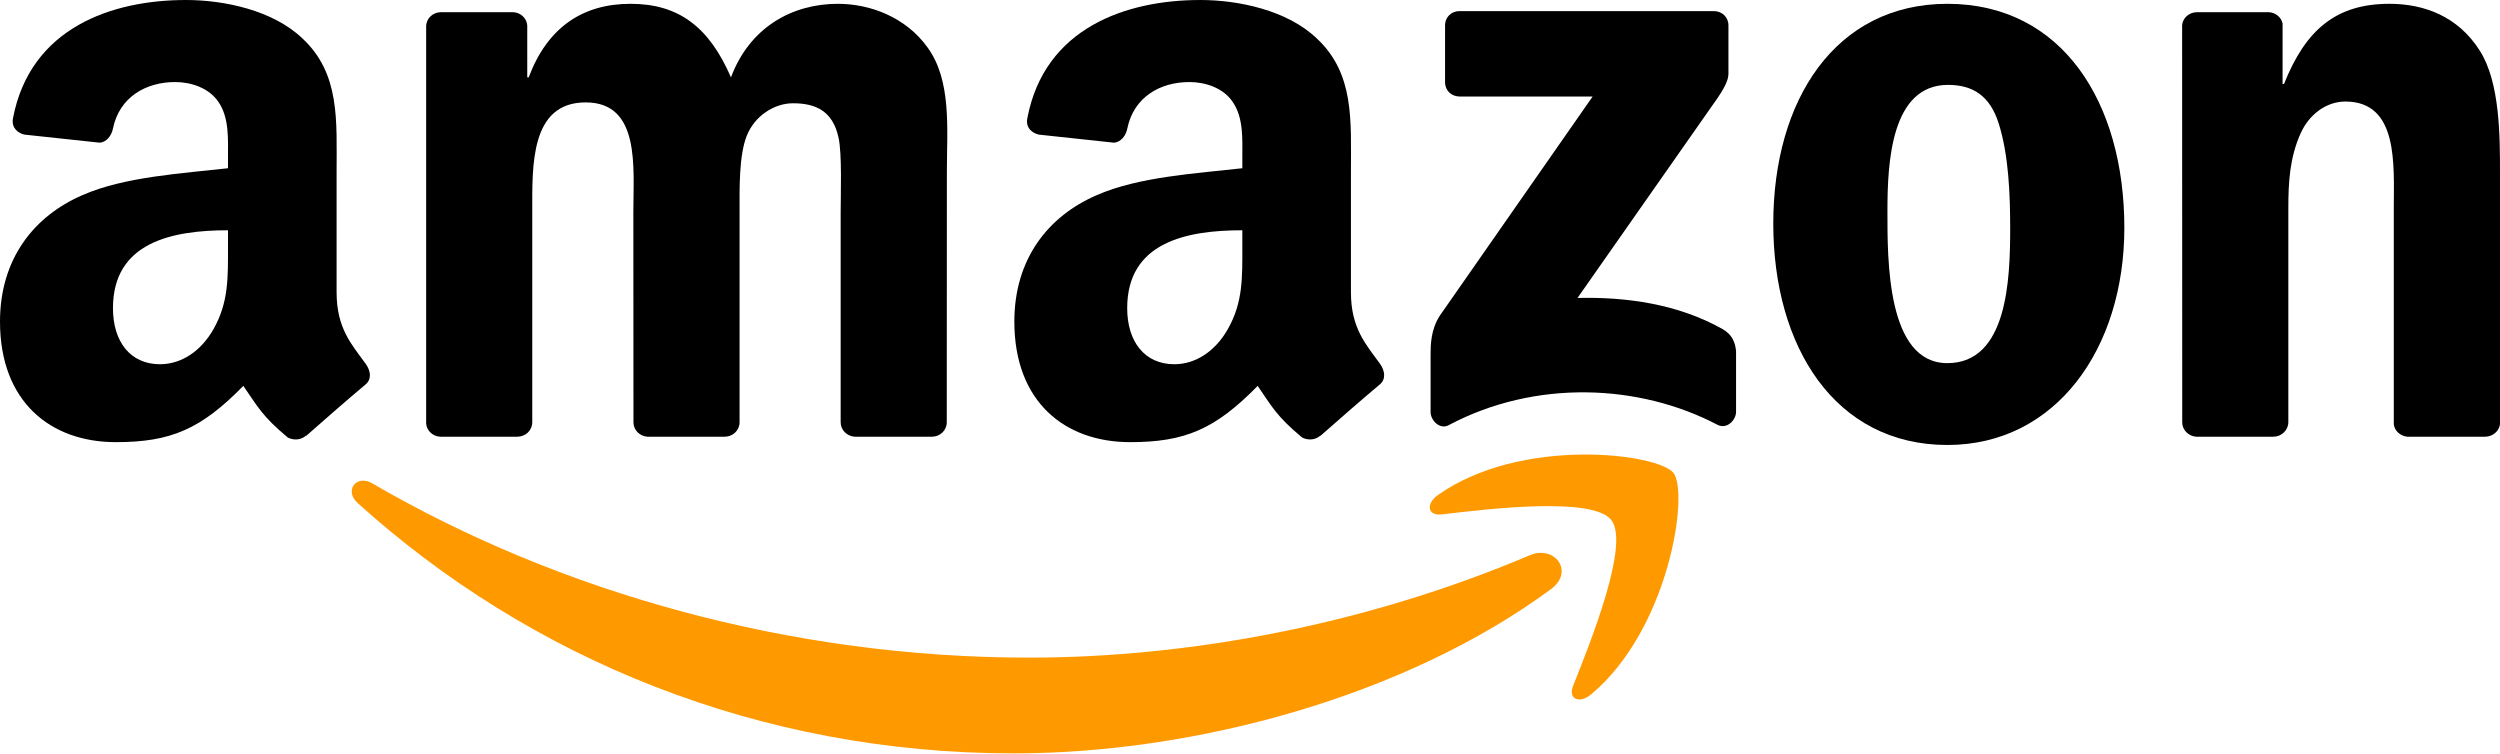
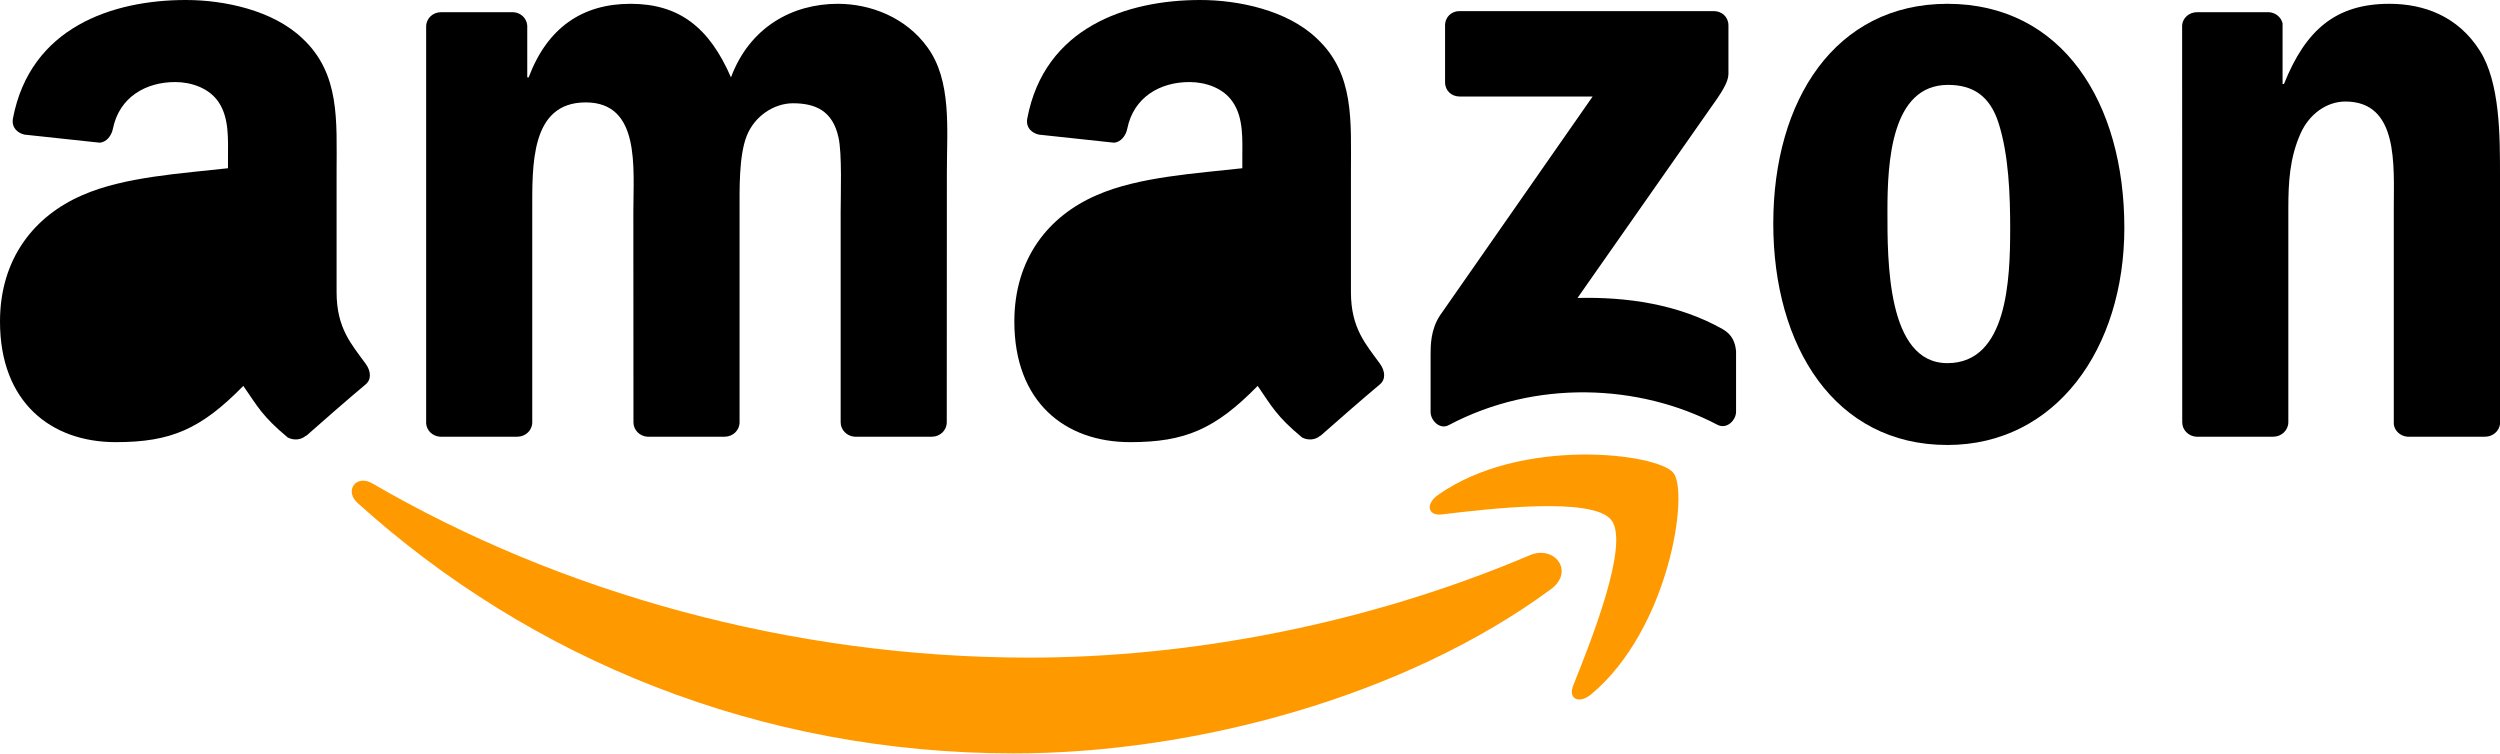
- <svg xmlns="http://www.w3.org/2000/svg" version="1.0" width="1000" height="301.354" viewBox="0 0 1000 301.354" id="svg1936">
-   <defs id="defs1938" />
-   <path d="m 620.38,235.668 c -58.112,42.833 -142.341,65.686 -214.861,65.686 -101.685,0 -193.227,-37.609 -262.482,-100.161 -5.441,-4.919 -0.566,-11.622 5.964,-7.792 74.74,43.486 167.153,69.647 262.613,69.647 64.38,0 135.202,-13.32 200.322,-40.961 9.838,-4.179 18.065,6.442 8.445,13.581" id="path8" style="fill:#ff9900;fill-opacity:1;fill-rule:evenodd;stroke:none" />
-   <path d="m 644.539,208.027 c -7.4,-9.489 -49.101,-4.484 -67.819,-2.264 -5.702,0.696 -6.573,-4.266 -1.436,-7.835 33.213,-23.375 87.712,-16.628 94.067,-8.793 6.355,7.879 -1.654,62.508 -32.865,88.582 -4.788,4.005 -9.359,1.872 -7.226,-3.439 7.008,-17.499 22.722,-56.719 15.279,-66.252" id="path10" style="fill:#ff9900;fill-opacity:1;fill-rule:evenodd;stroke:none" />
-   <path d="m 578.026,32.908 0,-22.722 c 0,-3.439 2.612,-5.746 5.746,-5.746 l 101.728,0 c 3.265,0 5.876,2.351 5.876,5.746 l 0,19.458 c -0.043,3.265 -2.786,7.531 -7.661,14.278 l -52.714,75.262 c 19.588,-0.479 40.265,2.438 58.025,12.449 4.005,2.264 5.093,5.572 5.398,8.836 l 0,24.246 c 0,3.308 -3.656,7.182 -7.487,5.18 -31.298,-16.411 -72.868,-18.195 -107.474,0.174 -3.526,1.915 -7.226,-1.915 -7.226,-5.224 l 0,-23.027 c 0,-3.7 0.043,-10.012 3.743,-15.627 l 61.072,-87.581 -53.149,0 c -3.265,0 -5.876,-2.307 -5.876,-5.702" id="path12" style="fill:#000000;fill-rule:evenodd;stroke:none" />
-   <path d="m 206.939,174.684 -30.949,0 c -2.96,-0.218 -5.311,-2.438 -5.528,-5.267 l 0,-158.839 c 0,-3.178 2.655,-5.702 5.964,-5.702 l 28.86,0 c 3.004,0.131 5.398,2.438 5.615,5.311 l 0,20.764 0.566,0 C 218.996,10.883 233.143,1.524 252.209,1.524 c 19.371,0 31.472,9.359 40.178,29.426 7.487,-20.067 24.507,-29.426 42.746,-29.426 12.972,0 27.162,5.354 35.825,17.368 9.794,13.364 7.792,32.778 7.792,49.798 l -0.043,100.248 c 0,3.178 -2.655,5.746 -5.964,5.746 l -30.906,0 c -3.091,-0.218 -5.572,-2.699 -5.572,-5.746 l 0,-84.186 c 0,-6.704 0.609,-23.419 -0.871,-29.774 -2.307,-10.665 -9.228,-13.668 -18.195,-13.668 -7.487,0 -15.322,5.006 -18.5,13.015 -3.178,8.009 -2.873,21.416 -2.873,30.427 l 0,84.186 c 0,3.178 -2.655,5.746 -5.964,5.746 l -30.906,0 c -3.134,-0.218 -5.572,-2.699 -5.572,-5.746 l -0.043,-84.186 c 0,-17.716 2.916,-43.791 -19.066,-43.791 -22.244,0 -21.373,25.421 -21.373,43.791 l 0,84.186 c 0,3.178 -2.655,5.746 -5.964,5.746" id="path14" style="fill:#000000;fill-rule:evenodd;stroke:none" />
-   <path d="m 778.958,1.524 c 45.923,0 70.779,39.438 70.779,89.583 0,48.448 -27.467,86.885 -70.779,86.885 -45.096,0 -69.647,-39.438 -69.647,-88.582 0,-49.449 24.855,-87.886 69.647,-87.886 m 0.261,32.429 c -22.809,0 -24.246,31.08 -24.246,50.451 0,19.414 -0.305,60.854 23.985,60.854 23.985,0 25.116,-33.431 25.116,-53.802 0,-13.407 -0.566,-29.426 -4.614,-42.136 -3.482,-11.056 -10.403,-15.366 -20.241,-15.366" id="path16" style="fill:#000000;fill-rule:evenodd;stroke:none" />
-   <path d="m 909.285,174.684 -30.819,0 c -3.091,-0.218 -5.572,-2.699 -5.572,-5.746 l -0.043,-158.882 c 0.261,-2.916 2.829,-5.18 5.964,-5.18 l 28.686,0 c 2.699,0.131 4.919,1.959 5.528,4.44 l 0,24.289 0.566,0 C 922.257,11.884 934.401,1.524 955.774,1.524 c 13.886,0 27.424,5.006 36.129,18.718 C 1000,32.952 1000,54.325 1000,69.691 l 0,99.987 c -0.348,2.786 -2.916,5.006 -5.963,5.006 l -31.036,0 c -2.829,-0.218 -5.18,-2.307 -5.485,-5.006 l 0,-86.275 c 0,-17.368 2.002,-42.789 -19.371,-42.789 -7.531,0 -14.452,5.049 -17.891,12.711 -4.353,9.707 -4.919,19.371 -4.919,30.079 l 0,85.535 c -0.043,3.178 -2.742,5.746 -6.051,5.746" id="path18" style="fill:#000000;fill-rule:evenodd;stroke:none" />
-   <path d="m 496.931,98.812 c 0,12.058 0.305,22.113 -5.789,32.821 -4.919,8.706 -12.754,14.06 -21.416,14.06 -11.884,0 -18.848,-9.054 -18.848,-22.418 0,-26.379 23.636,-31.167 46.054,-31.167 l 0,6.704 m 31.211,75.436 c -2.046,1.828 -5.006,1.959 -7.313,0.74 -10.273,-8.532 -12.145,-12.493 -17.76,-20.633 -16.976,17.325 -29.034,22.505 -51.016,22.505 -26.074,0 -46.315,-16.062 -46.315,-48.23 0,-25.116 13.581,-42.223 32.995,-50.581 16.802,-7.4 40.265,-8.706 58.199,-10.752 l 0,-4.005 c 0,-7.356 0.566,-16.062 -3.787,-22.418 -3.744,-5.702 -10.969,-8.053 -17.368,-8.053 -11.796,0 -22.287,6.051 -24.855,18.587 -0.522,2.786 -2.568,5.528 -5.398,5.659 L 415.531,53.846 C 413.007,53.28 410.177,51.234 410.917,47.36 417.795,10.97 450.703,2.1708008e-4 480.129,2.1708008e-4 c 15.061,0 34.736,4.005 46.62,15.409 15.061,14.06 13.625,32.821 13.625,53.236 l 0,48.231 c 0,14.495 6.007,20.851 11.666,28.686 1.959,2.786 2.394,6.138 -0.131,8.227 -6.312,5.267 -17.542,15.061 -23.724,20.546 l -0.043,-0.087" id="path28" style="fill:#000000;fill-rule:evenodd;stroke:none" />
-   <path d="m 91.194,98.812 c 0,12.058 0.305,22.113 -5.789,32.821 -4.919,8.706 -12.711,14.06 -21.416,14.06 -11.884,0 -18.805,-9.054 -18.805,-22.418 0,-26.379 23.636,-31.167 46.011,-31.167 l 0,6.704 m 31.211,75.436 c -2.046,1.828 -5.006,1.959 -7.313,0.74 -10.273,-8.532 -12.101,-12.493 -17.76,-20.633 C 80.355,171.68 68.341,176.86 46.315,176.86 20.285,176.86 -2.141151e-6,160.798 -2.141151e-6,128.63 -2.141151e-6,103.513 13.625,86.406 32.995,78.048 49.798,70.648 73.26,69.343 91.194,67.297 l 0,-4.005 c 0,-7.356 0.566,-16.062 -3.744,-22.418 -3.787,-5.702 -11.013,-8.053 -17.368,-8.053 -11.796,0 -22.331,6.051 -24.899,18.587 -0.522,2.786 -2.568,5.528 -5.354,5.659 L 9.794,53.846 C 7.269,53.28 4.484,51.234 5.18,47.36 12.101,10.97 44.966,2.1708008e-4 74.392,2.1708008e-4 c 15.061,0 34.736,4.005 46.62,15.409 15.061,14.06 13.625,32.821 13.625,53.236 l 0,48.231 c 0,14.495 6.007,20.851 11.666,28.686 2.002,2.786 2.438,6.138 -0.087,8.227 -6.312,5.267 -17.542,15.061 -23.724,20.546 l -0.087,-0.087" id="path30" style="fill:#000000;fill-rule:evenodd;stroke:none" />
+ <svg xmlns="http://www.w3.org/2000/svg" width="1000" height="301.354" version="1" viewBox="0 0 1000 301.354">
+   <path fill="#f90" fillOpacity="1" fillRule="evenodd" stroke="none" d="M620.38 235.668c-58.111 42.833-142.34 65.686-214.86 65.686-101.685 0-193.227-37.61-262.483-100.161-5.44-4.919-.565-11.622 5.964-7.792 74.74 43.486 167.153 69.647 262.613 69.647 64.38 0 135.202-13.32 200.322-40.961 9.837-4.179 18.064 6.442 8.444 13.581" />
+   <path fill="#f90" fillOpacity="1" fillRule="evenodd" stroke="none" d="M644.54 208.027c-7.4-9.49-49.102-4.483-67.82-2.263-5.702.696-6.572-4.266-1.436-7.836 33.213-23.375 87.712-16.628 94.067-8.793 6.355 7.88-1.654 62.508-32.865 88.583-4.788 4.004-9.359 1.871-7.226-3.44 7.009-17.498 22.723-56.718 15.28-66.251" />
+   <path fill="#000" fillRule="evenodd" stroke="none" d="M578.026 32.908V10.186c0-3.439 2.612-5.746 5.746-5.746H685.5c3.265 0 5.877 2.35 5.877 5.746v19.458c-.044 3.264-2.786 7.53-7.661 14.277l-52.714 75.263c19.588-.48 40.264 2.437 58.024 12.449 4.005 2.264 5.093 5.572 5.398 8.836v24.246c0 3.309-3.657 7.183-7.487 5.18-31.298-16.41-72.868-18.195-107.474.174-3.526 1.916-7.226-1.915-7.226-5.223v-23.027c0-3.7.043-10.012 3.743-15.627l61.072-87.581h-53.15c-3.264 0-5.876-2.307-5.876-5.703" />
+   <path fill="#000" fillRule="evenodd" stroke="none" d="M206.939 174.684h-30.95c-2.96-.218-5.31-2.438-5.528-5.268V10.578c0-3.178 2.655-5.702 5.963-5.702h28.86c3.004.13 5.398 2.437 5.616 5.31V30.95h.566c7.53-20.067 21.677-29.426 40.743-29.426 19.37 0 31.472 9.359 40.178 29.426 7.487-20.067 24.507-29.426 42.746-29.426 12.971 0 27.162 5.354 35.824 17.368 9.794 13.363 7.792 32.778 7.792 49.798l-.044 100.248c0 3.177-2.655 5.746-5.963 5.746h-30.906c-3.09-.218-5.572-2.7-5.572-5.746V84.752c0-6.704.61-23.419-.87-29.774-2.307-10.665-9.228-13.668-18.196-13.668-7.487 0-15.322 5.005-18.5 13.015-3.177 8.01-2.872 21.416-2.872 30.427v84.186c0 3.177-2.656 5.746-5.964 5.746h-30.906c-3.134-.218-5.572-2.7-5.572-5.746l-.043-84.186c0-17.717 2.916-43.79-19.066-43.79-22.243 0-21.373 25.42-21.373 43.79v84.186c0 3.177-2.655 5.746-5.963 5.746" />
+   <path fill="#000" fillRule="evenodd" stroke="none" d="M778.958 1.524c45.923 0 70.779 39.437 70.779 89.583 0 48.448-27.467 86.885-70.78 86.885-45.096 0-69.646-39.438-69.646-88.582 0-49.45 24.855-87.886 69.647-87.886m.261 32.43c-22.81 0-24.246 31.08-24.246 50.45 0 19.414-.304 60.854 23.985 60.854 23.985 0 25.116-33.43 25.116-53.803 0-13.407-.566-29.425-4.614-42.136-3.482-11.056-10.403-15.366-20.24-15.366" />
+   <path fill="#000" fillRule="evenodd" stroke="none" d="M909.285 174.684h-30.819c-3.09-.218-5.572-2.7-5.572-5.746l-.043-158.882c.26-2.917 2.83-5.18 5.963-5.18H907.5c2.699.13 4.919 1.958 5.528 4.44v24.289h.566c8.663-21.721 20.807-32.081 42.18-32.081 13.886 0 27.424 5.006 36.13 18.717C1000 32.951 1000 54.325 1000 69.691v99.987c-.348 2.786-2.916 5.006-5.963 5.006H963c-2.83-.218-5.18-2.307-5.485-5.006V83.402c0-17.368 2.003-42.789-19.37-42.789-7.53 0-14.452 5.05-17.89 12.71-4.354 9.708-4.92 19.371-4.92 30.08v85.535c-.043 3.177-2.742 5.746-6.05 5.746" />
+   <path fill="#000" fillRule="evenodd" stroke="none" d="M496.931 98.812c0 12.058.305 22.113-5.79 32.821-4.918 8.706-12.753 14.06-21.416 14.06-11.883 0-18.848-9.054-18.848-22.418 0-26.378 23.637-31.167 46.054-31.167v6.704m31.21 75.436c-2.045 1.828-5.005 1.96-7.312.74-10.273-8.531-12.145-12.493-17.76-20.633-16.977 17.325-29.034 22.505-51.017 22.505-26.074 0-46.315-16.062-46.315-48.23 0-25.117 13.581-42.224 32.995-50.582 16.803-7.4 40.265-8.705 58.2-10.751v-4.005c0-7.357.565-16.062-3.788-22.418-3.743-5.702-10.97-8.053-17.368-8.053-11.797 0-22.287 6.05-24.855 18.587-.523 2.786-2.569 5.529-5.398 5.66l-29.992-3.222c-2.524-.566-5.354-2.612-4.614-6.486C417.795 10.97 450.703 0 480.13 0c15.061 0 34.736 4.005 46.62 15.41 15.06 14.06 13.624 32.82 13.624 53.236v48.23c0 14.496 6.008 20.851 11.666 28.686 1.96 2.786 2.394 6.138-.13 8.227-6.312 5.268-17.543 15.062-23.724 20.546l-.043-.087" />
+   <path fill="#000" fillRule="evenodd" stroke="none" d="M91.194 98.812c0 12.058.305 22.113-5.79 32.821-4.918 8.706-12.71 14.06-21.416 14.06-11.883 0-18.805-9.054-18.805-22.418 0-26.378 23.637-31.167 46.011-31.167v6.704m31.21 75.436c-2.045 1.828-5.005 1.96-7.312.74-10.273-8.531-12.102-12.493-17.76-20.633-16.977 17.325-28.99 22.505-51.017 22.505C20.285 176.86 0 160.798 0 128.63c0-25.117 13.625-42.224 32.995-50.582 16.803-7.4 40.265-8.705 58.199-10.751v-4.005c0-7.357.566-16.062-3.744-22.418-3.787-5.702-11.012-8.053-17.368-8.053-11.796 0-22.33 6.05-24.899 18.587-.522 2.786-2.568 5.529-5.354 5.66L9.794 53.845c-2.525-.566-5.31-2.612-4.614-6.486C12.101 10.97 44.966 0 74.392 0c15.06 0 34.736 4.005 46.62 15.41 15.06 14.06 13.624 32.82 13.624 53.236v48.23c0 14.496 6.007 20.851 11.666 28.686 2.003 2.786 2.438 6.138-.087 8.227-6.312 5.268-17.542 15.062-23.723 20.546l-.087-.087" />
</svg>
